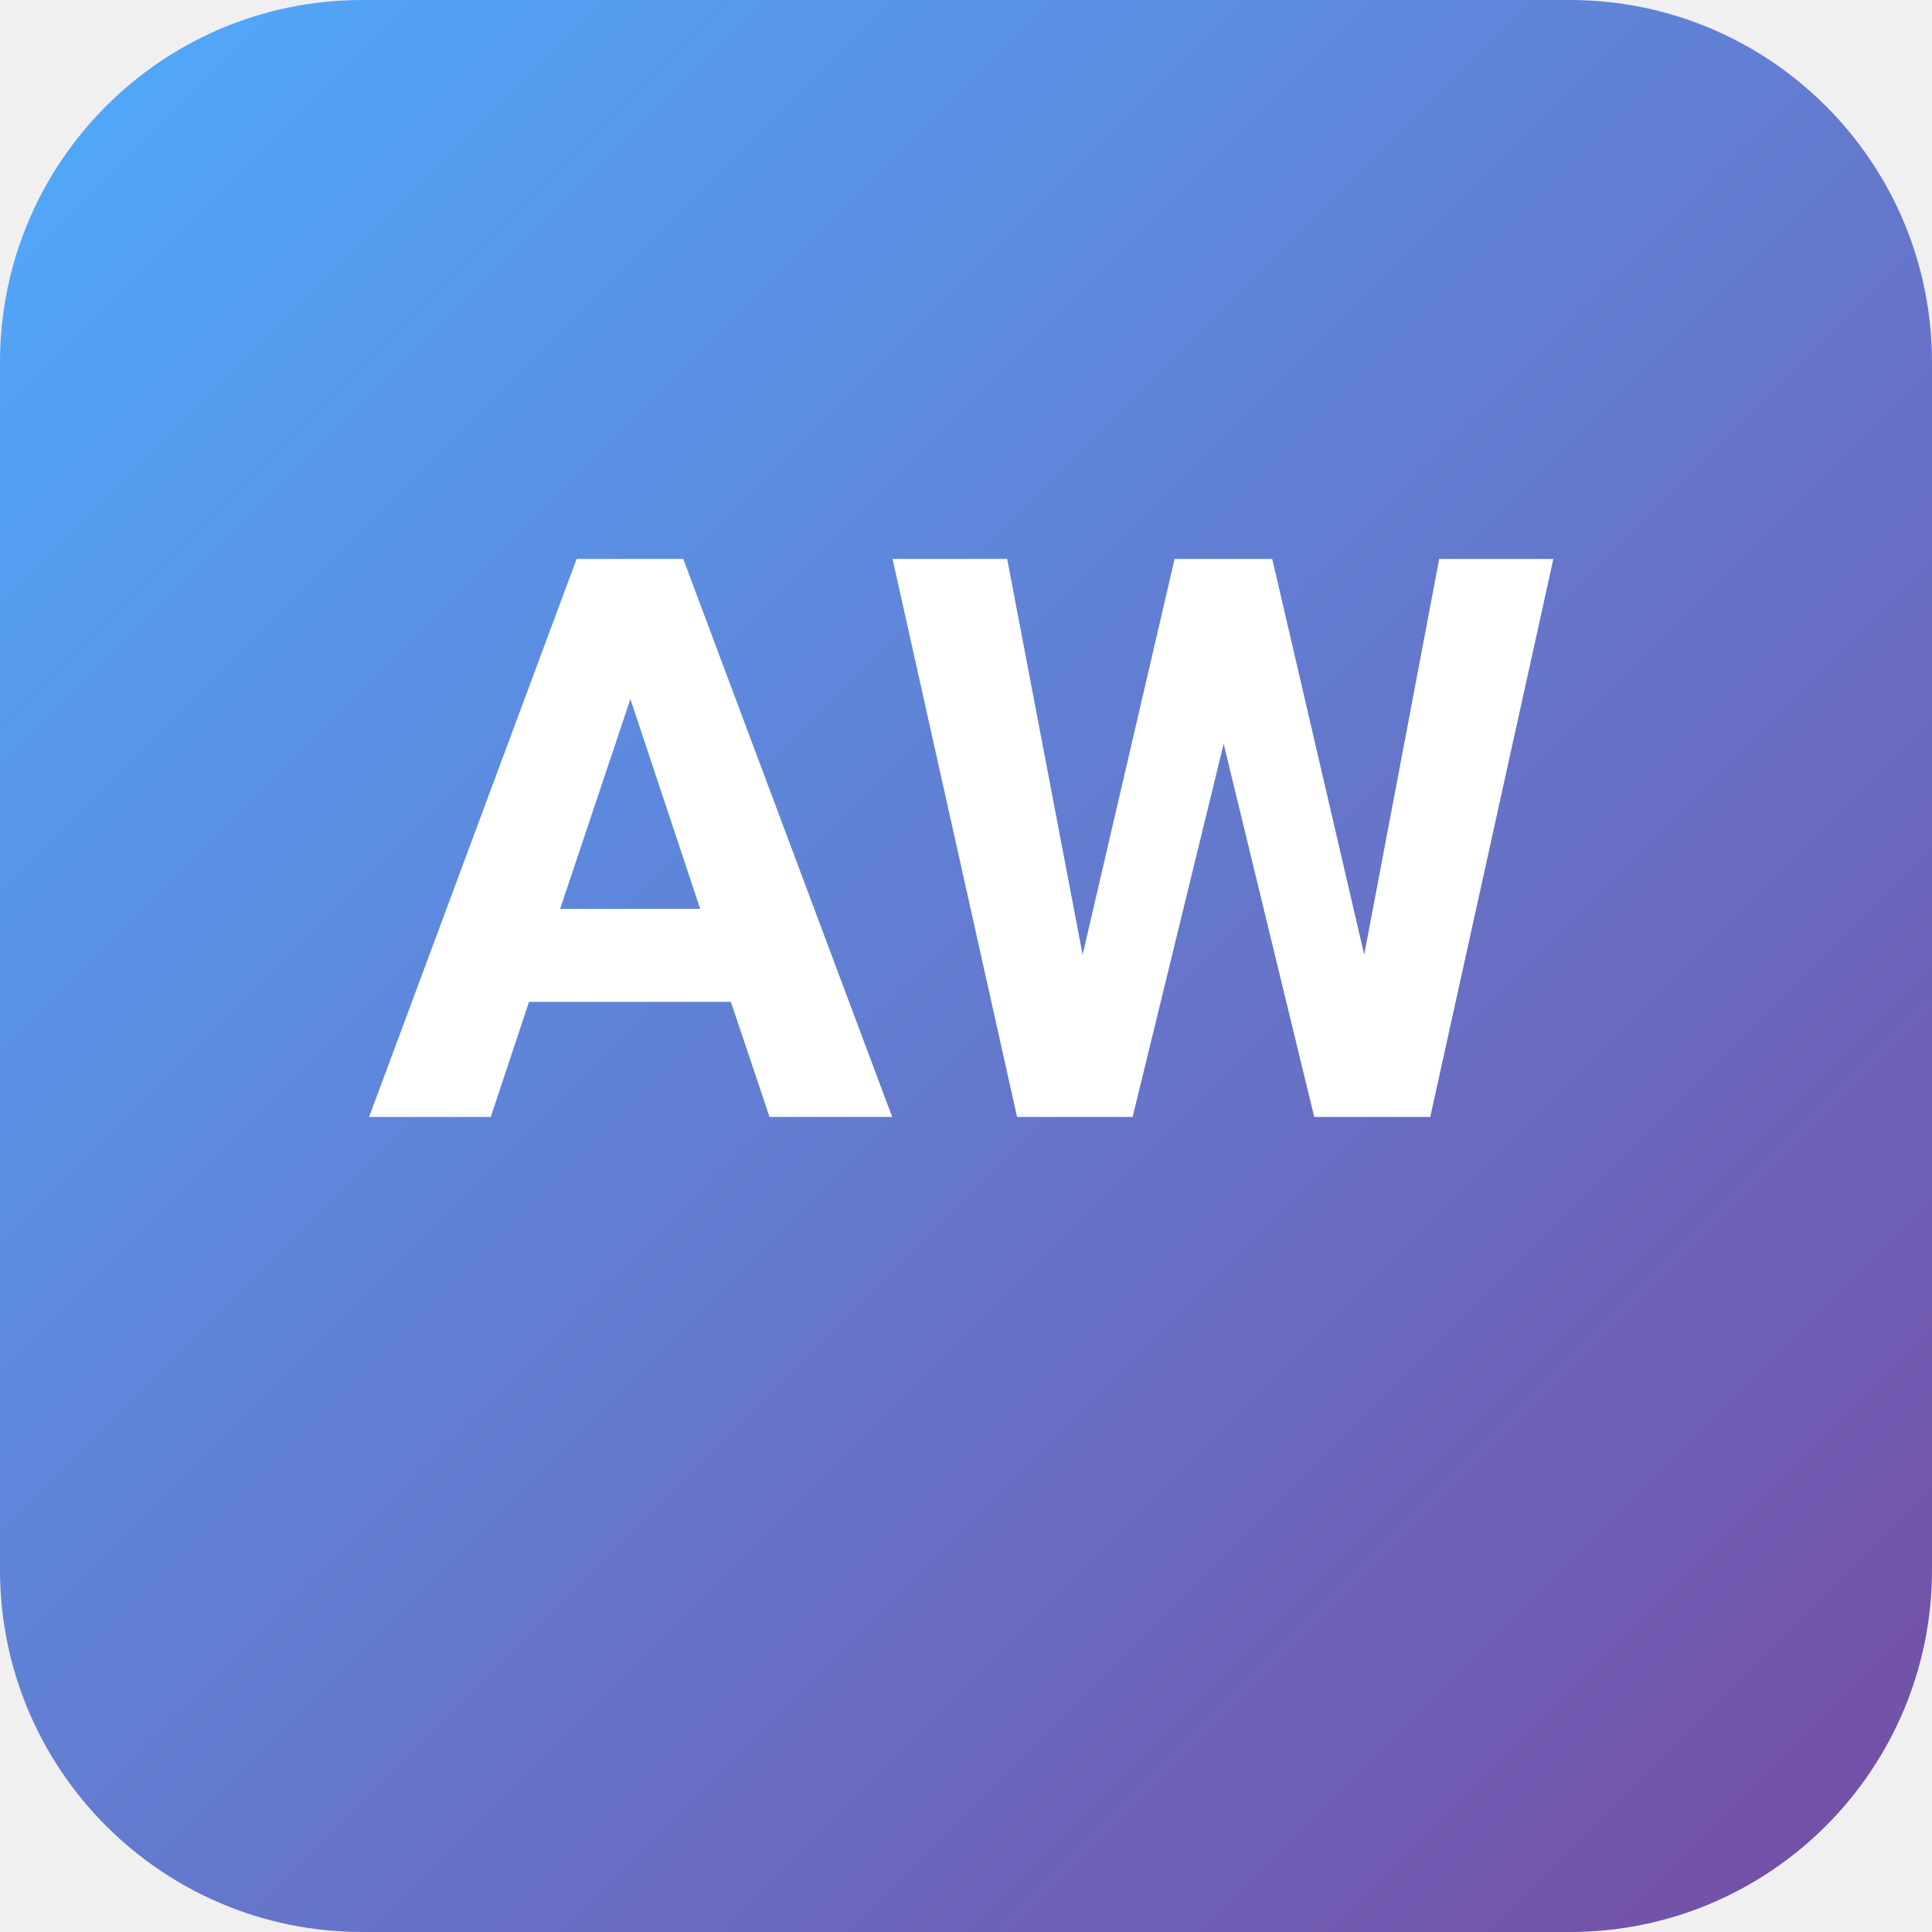
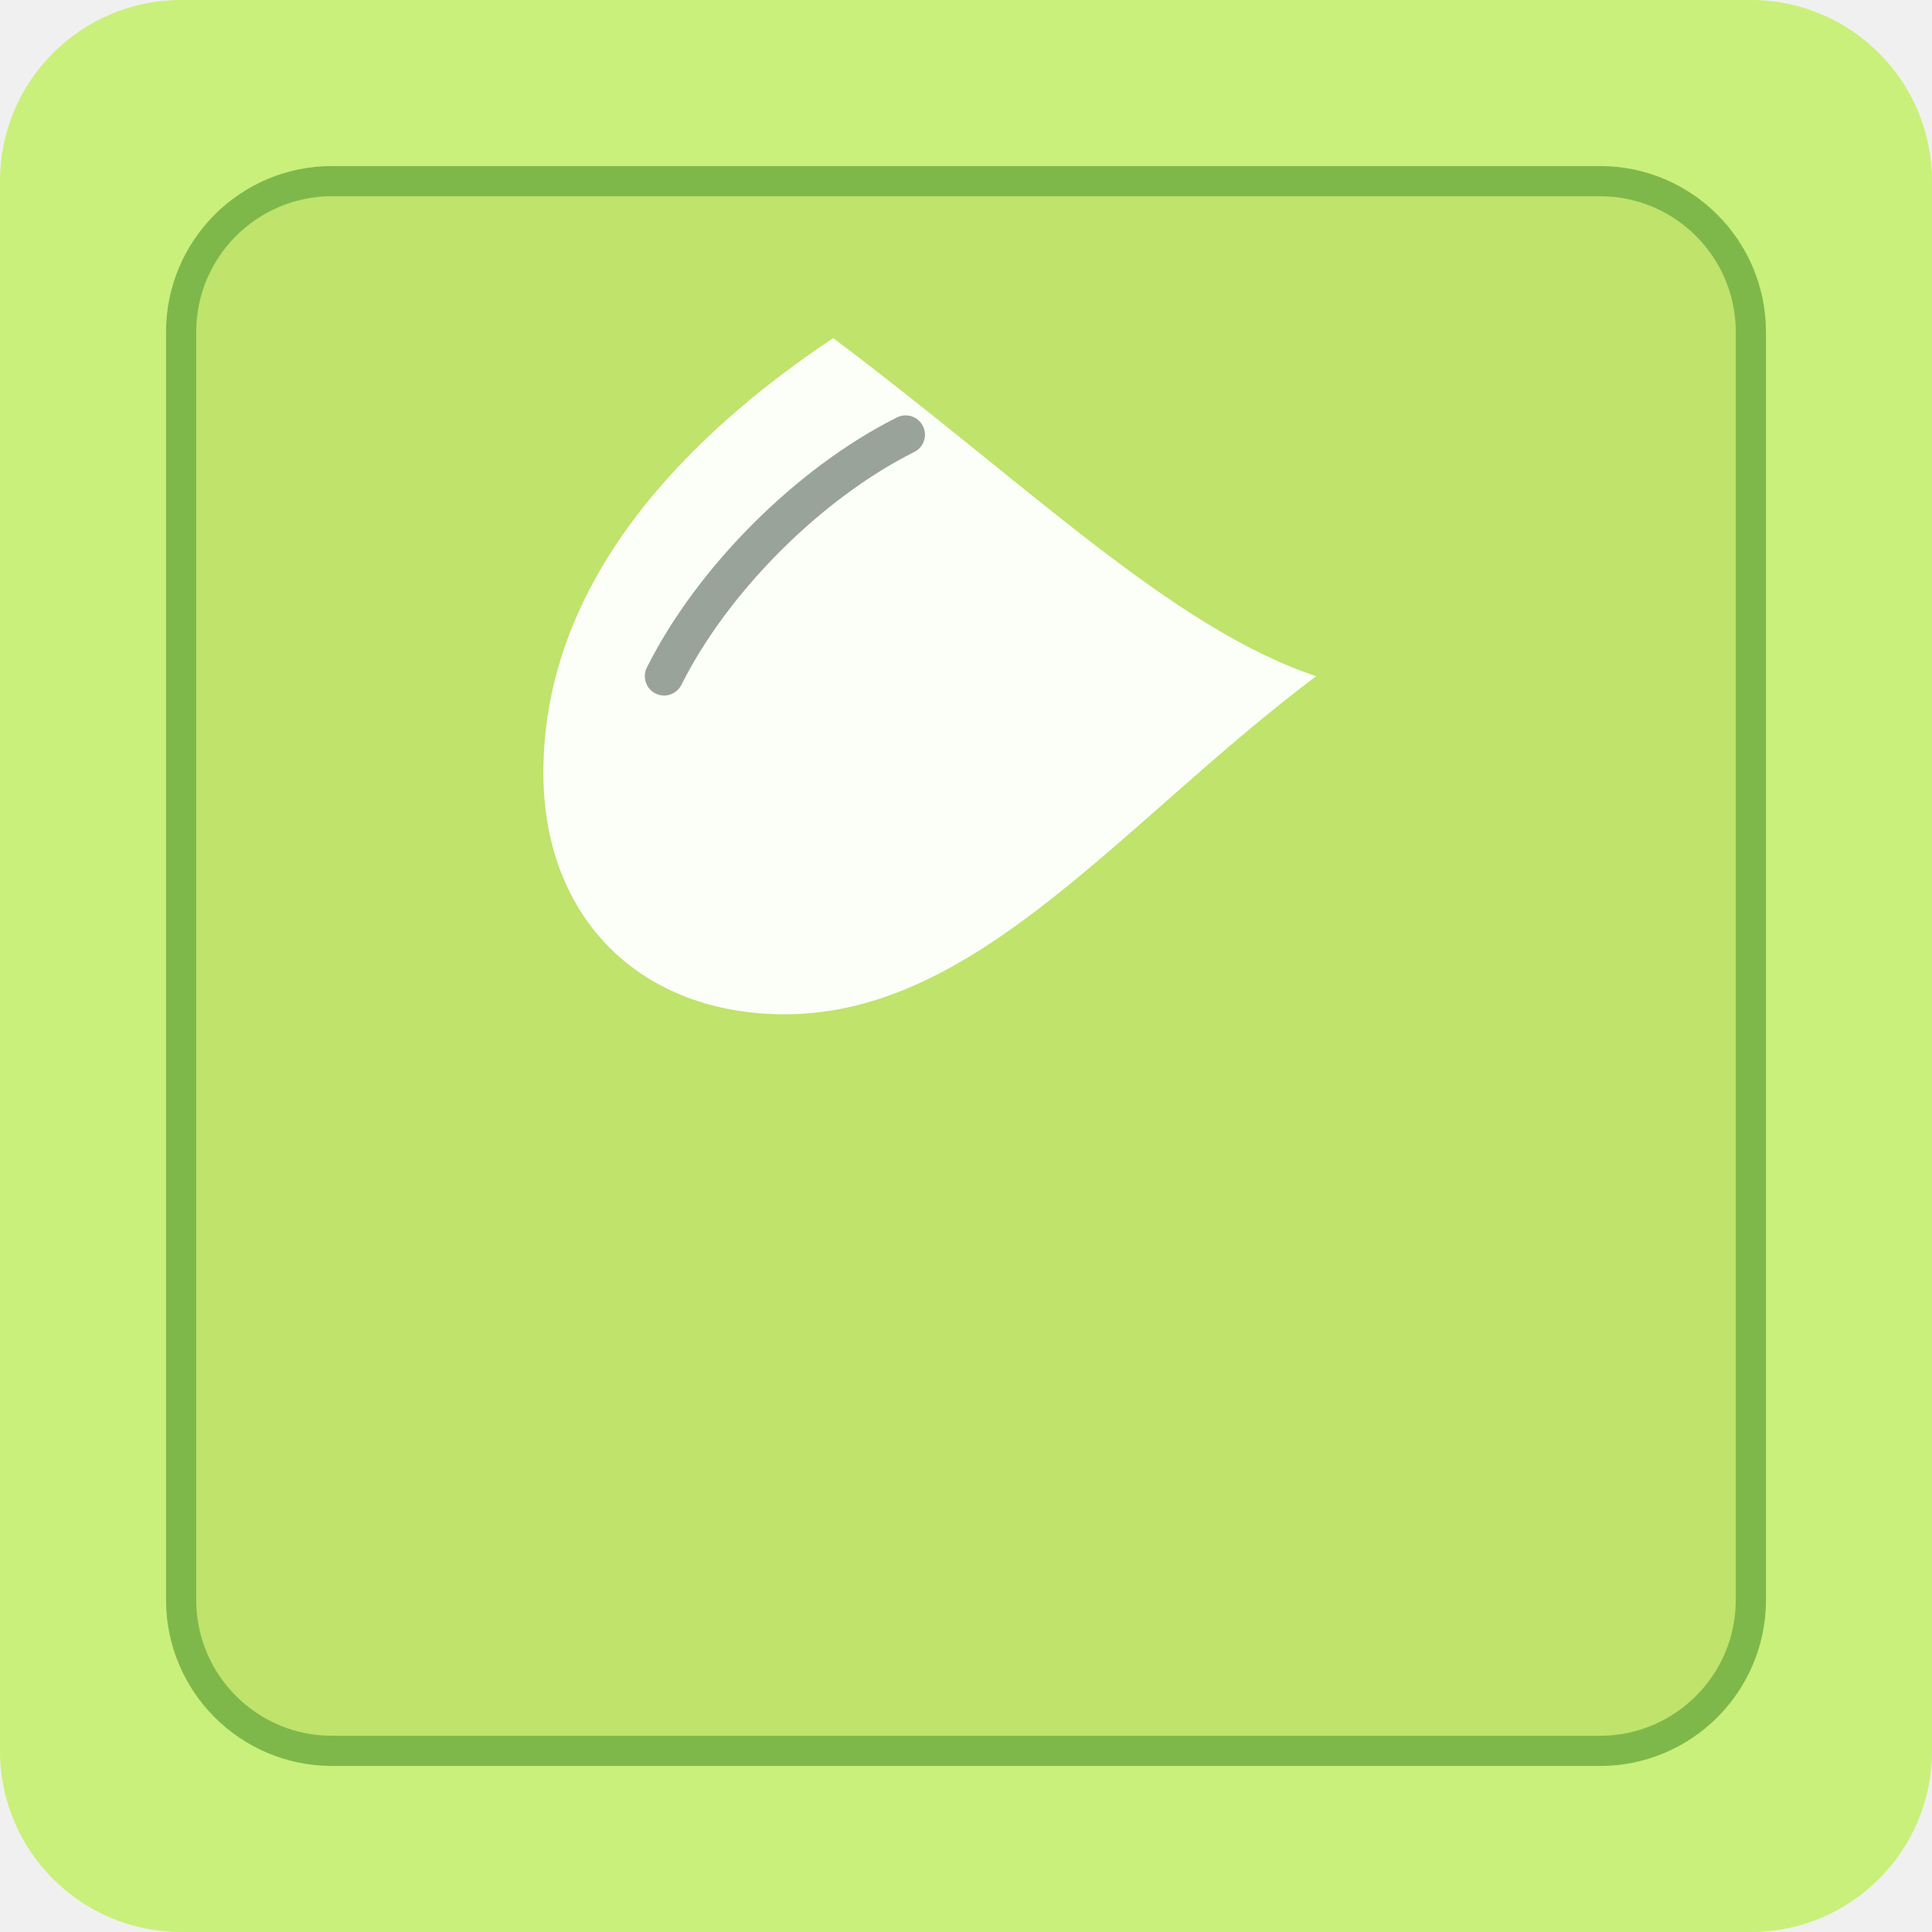
- <svg xmlns="http://www.w3.org/2000/svg" viewBox="0 0 64 64">
-   <defs>
-     <linearGradient id="g" x1="0" x2="1" y1="0" y2="1">
-       <stop offset="0" stop-color="#4facfe" />
-       <stop offset="1" stop-color="#764ba2" />
-     </linearGradient>
-   </defs>
-   <rect width="64" height="64" rx="12" fill="url(#g)" />
-   <text x="32" y="37" font-family="Segoe UI, Roboto, Arial" font-size="26" fill="#fff" font-weight="700" text-anchor="middle">AW</text>
+ <svg xmlns="http://www.w3.org/2000/svg" viewBox="0 0 64 64" width="64" height="64">
+   <rect width="64" height="64" rx="6" fill="#c9f07a" />
+   <rect x="6" y="6" width="52" height="52" rx="5" fill="#bfe36b" stroke="#7fb84a" stroke-width="1" />
+   <g transform="translate(10,8) scale(0.8)">
+     <path d="M22 4c-6 4-12 10-12 18 0 6 4 10 10 10 8 0 14-8 22-14-6-2-12-8-20-14z" fill="#ffffff" opacity="0.95" />
+     <path d="M25 8c-4 2-8 6-10 10" stroke="#9aa39a" stroke-width="1.6" fill="none" stroke-linecap="round" />
+   </g>
</svg>
